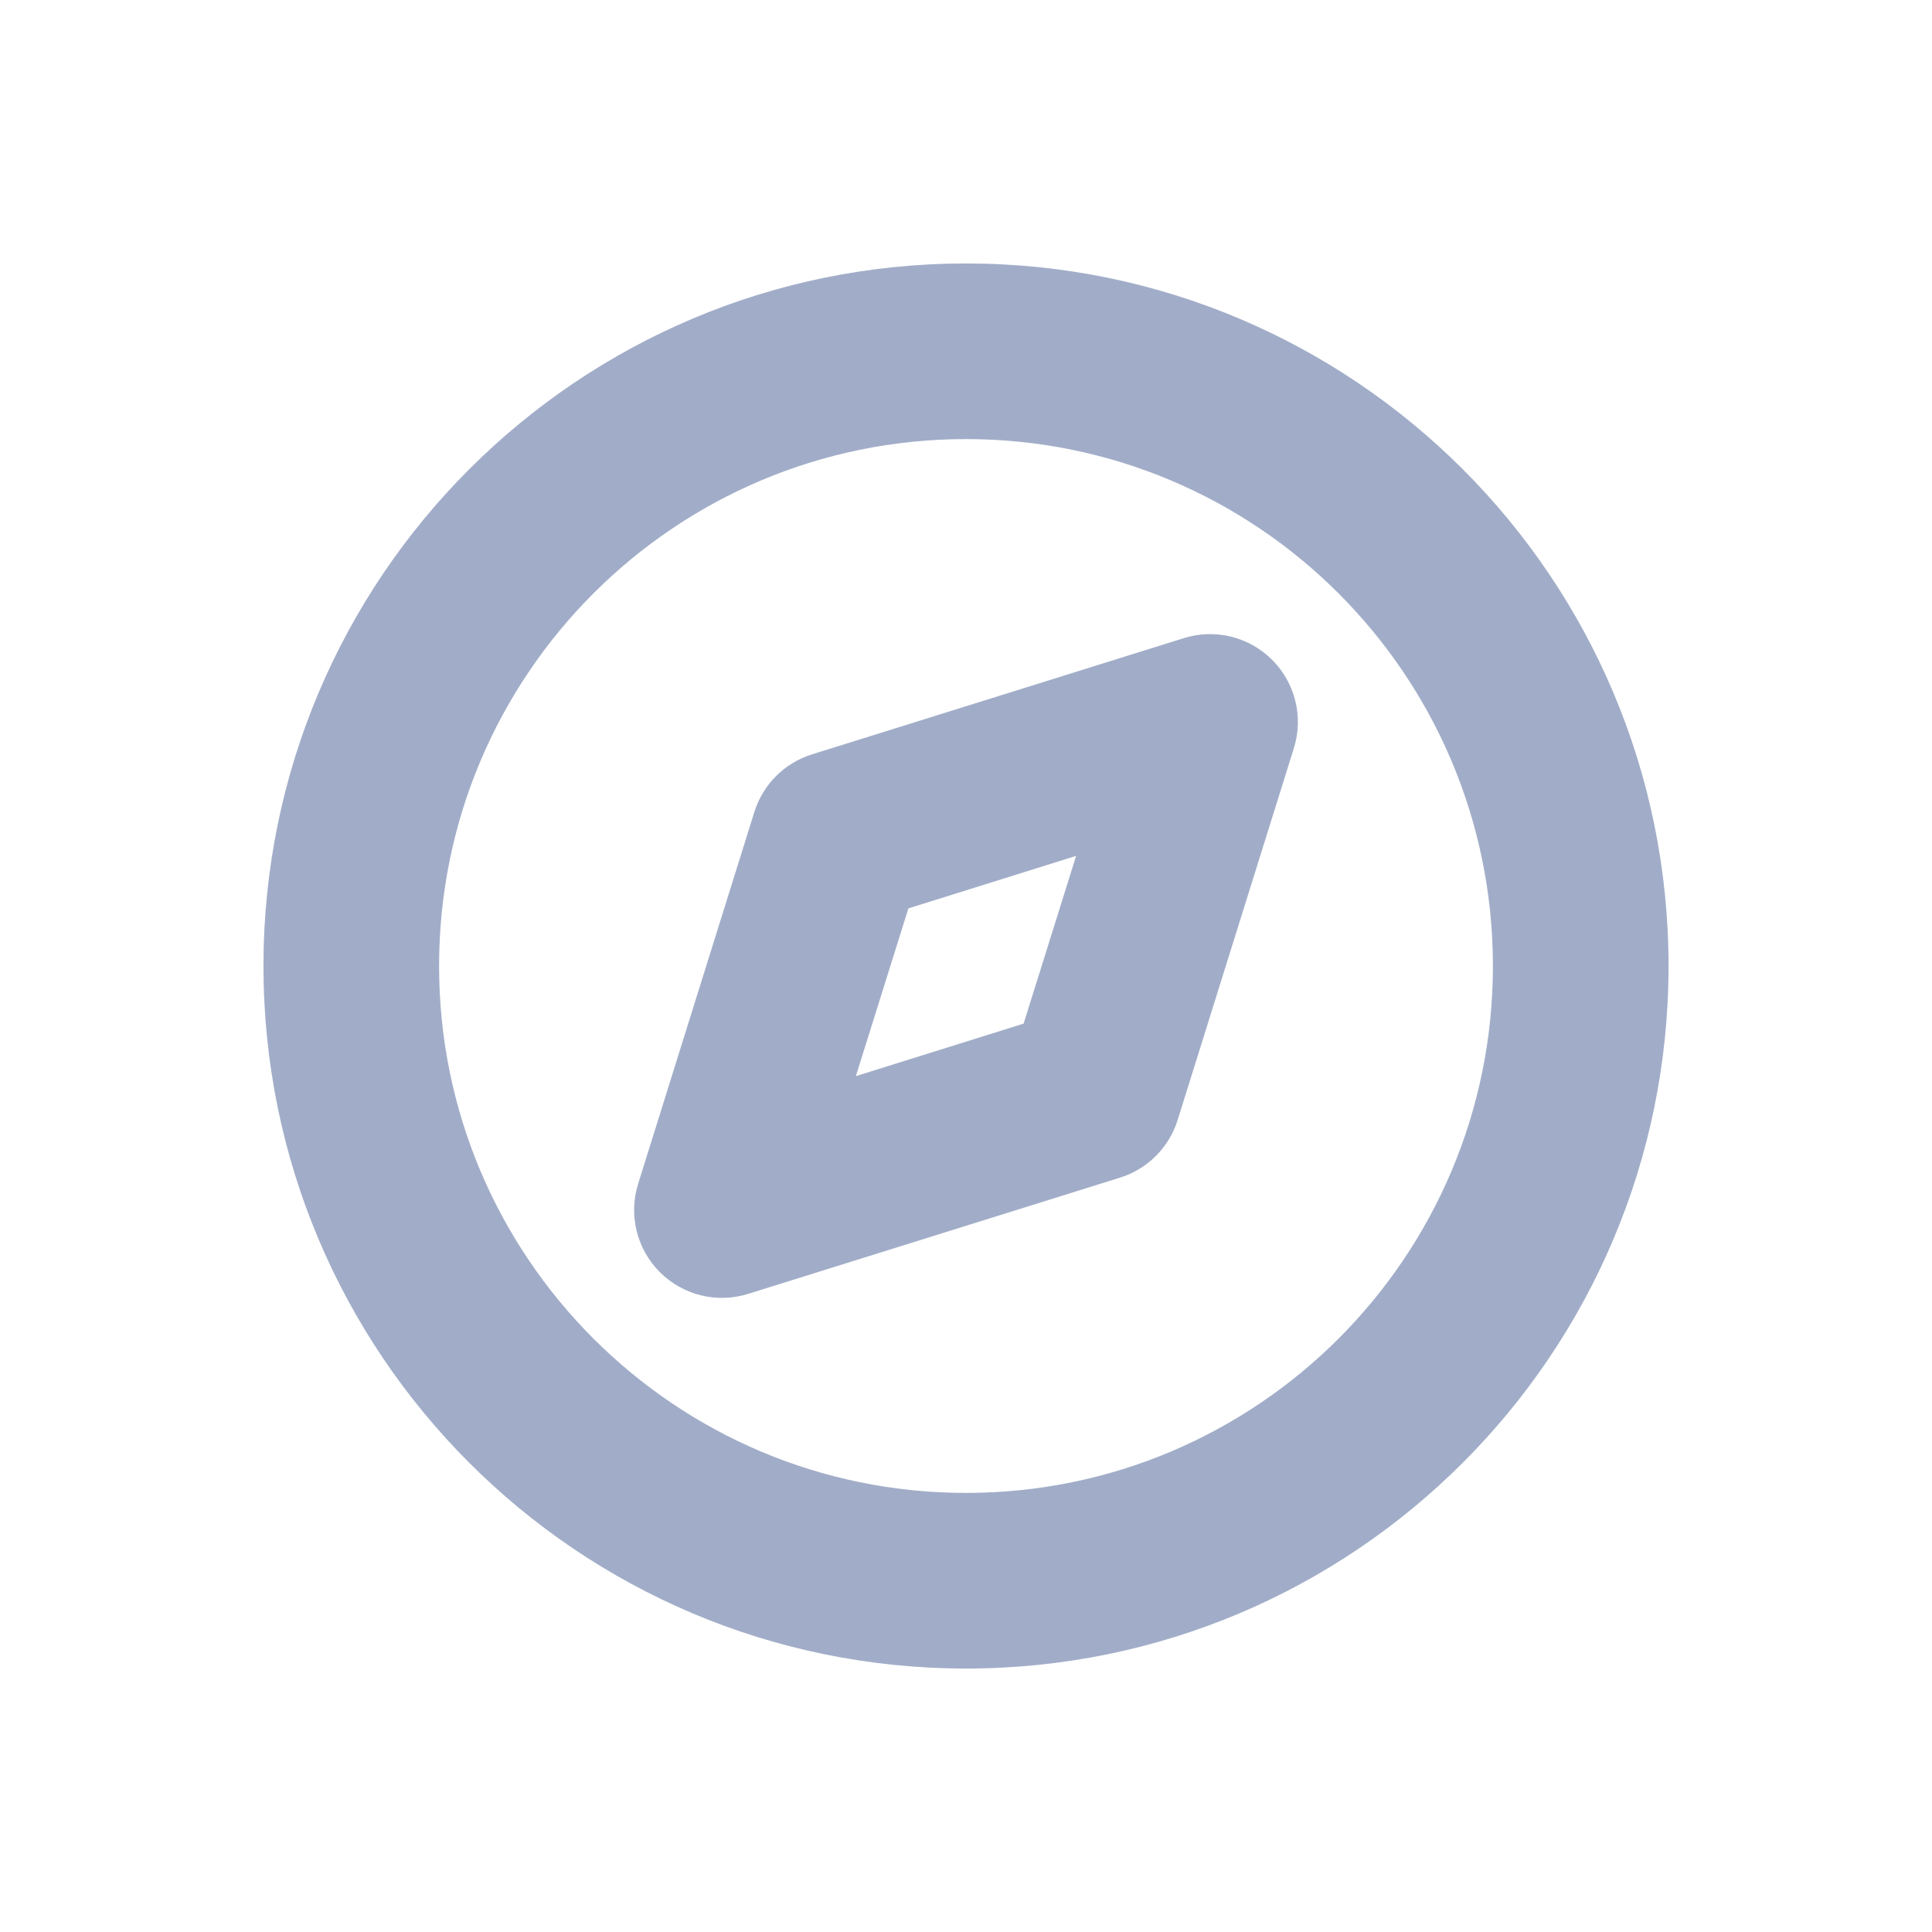
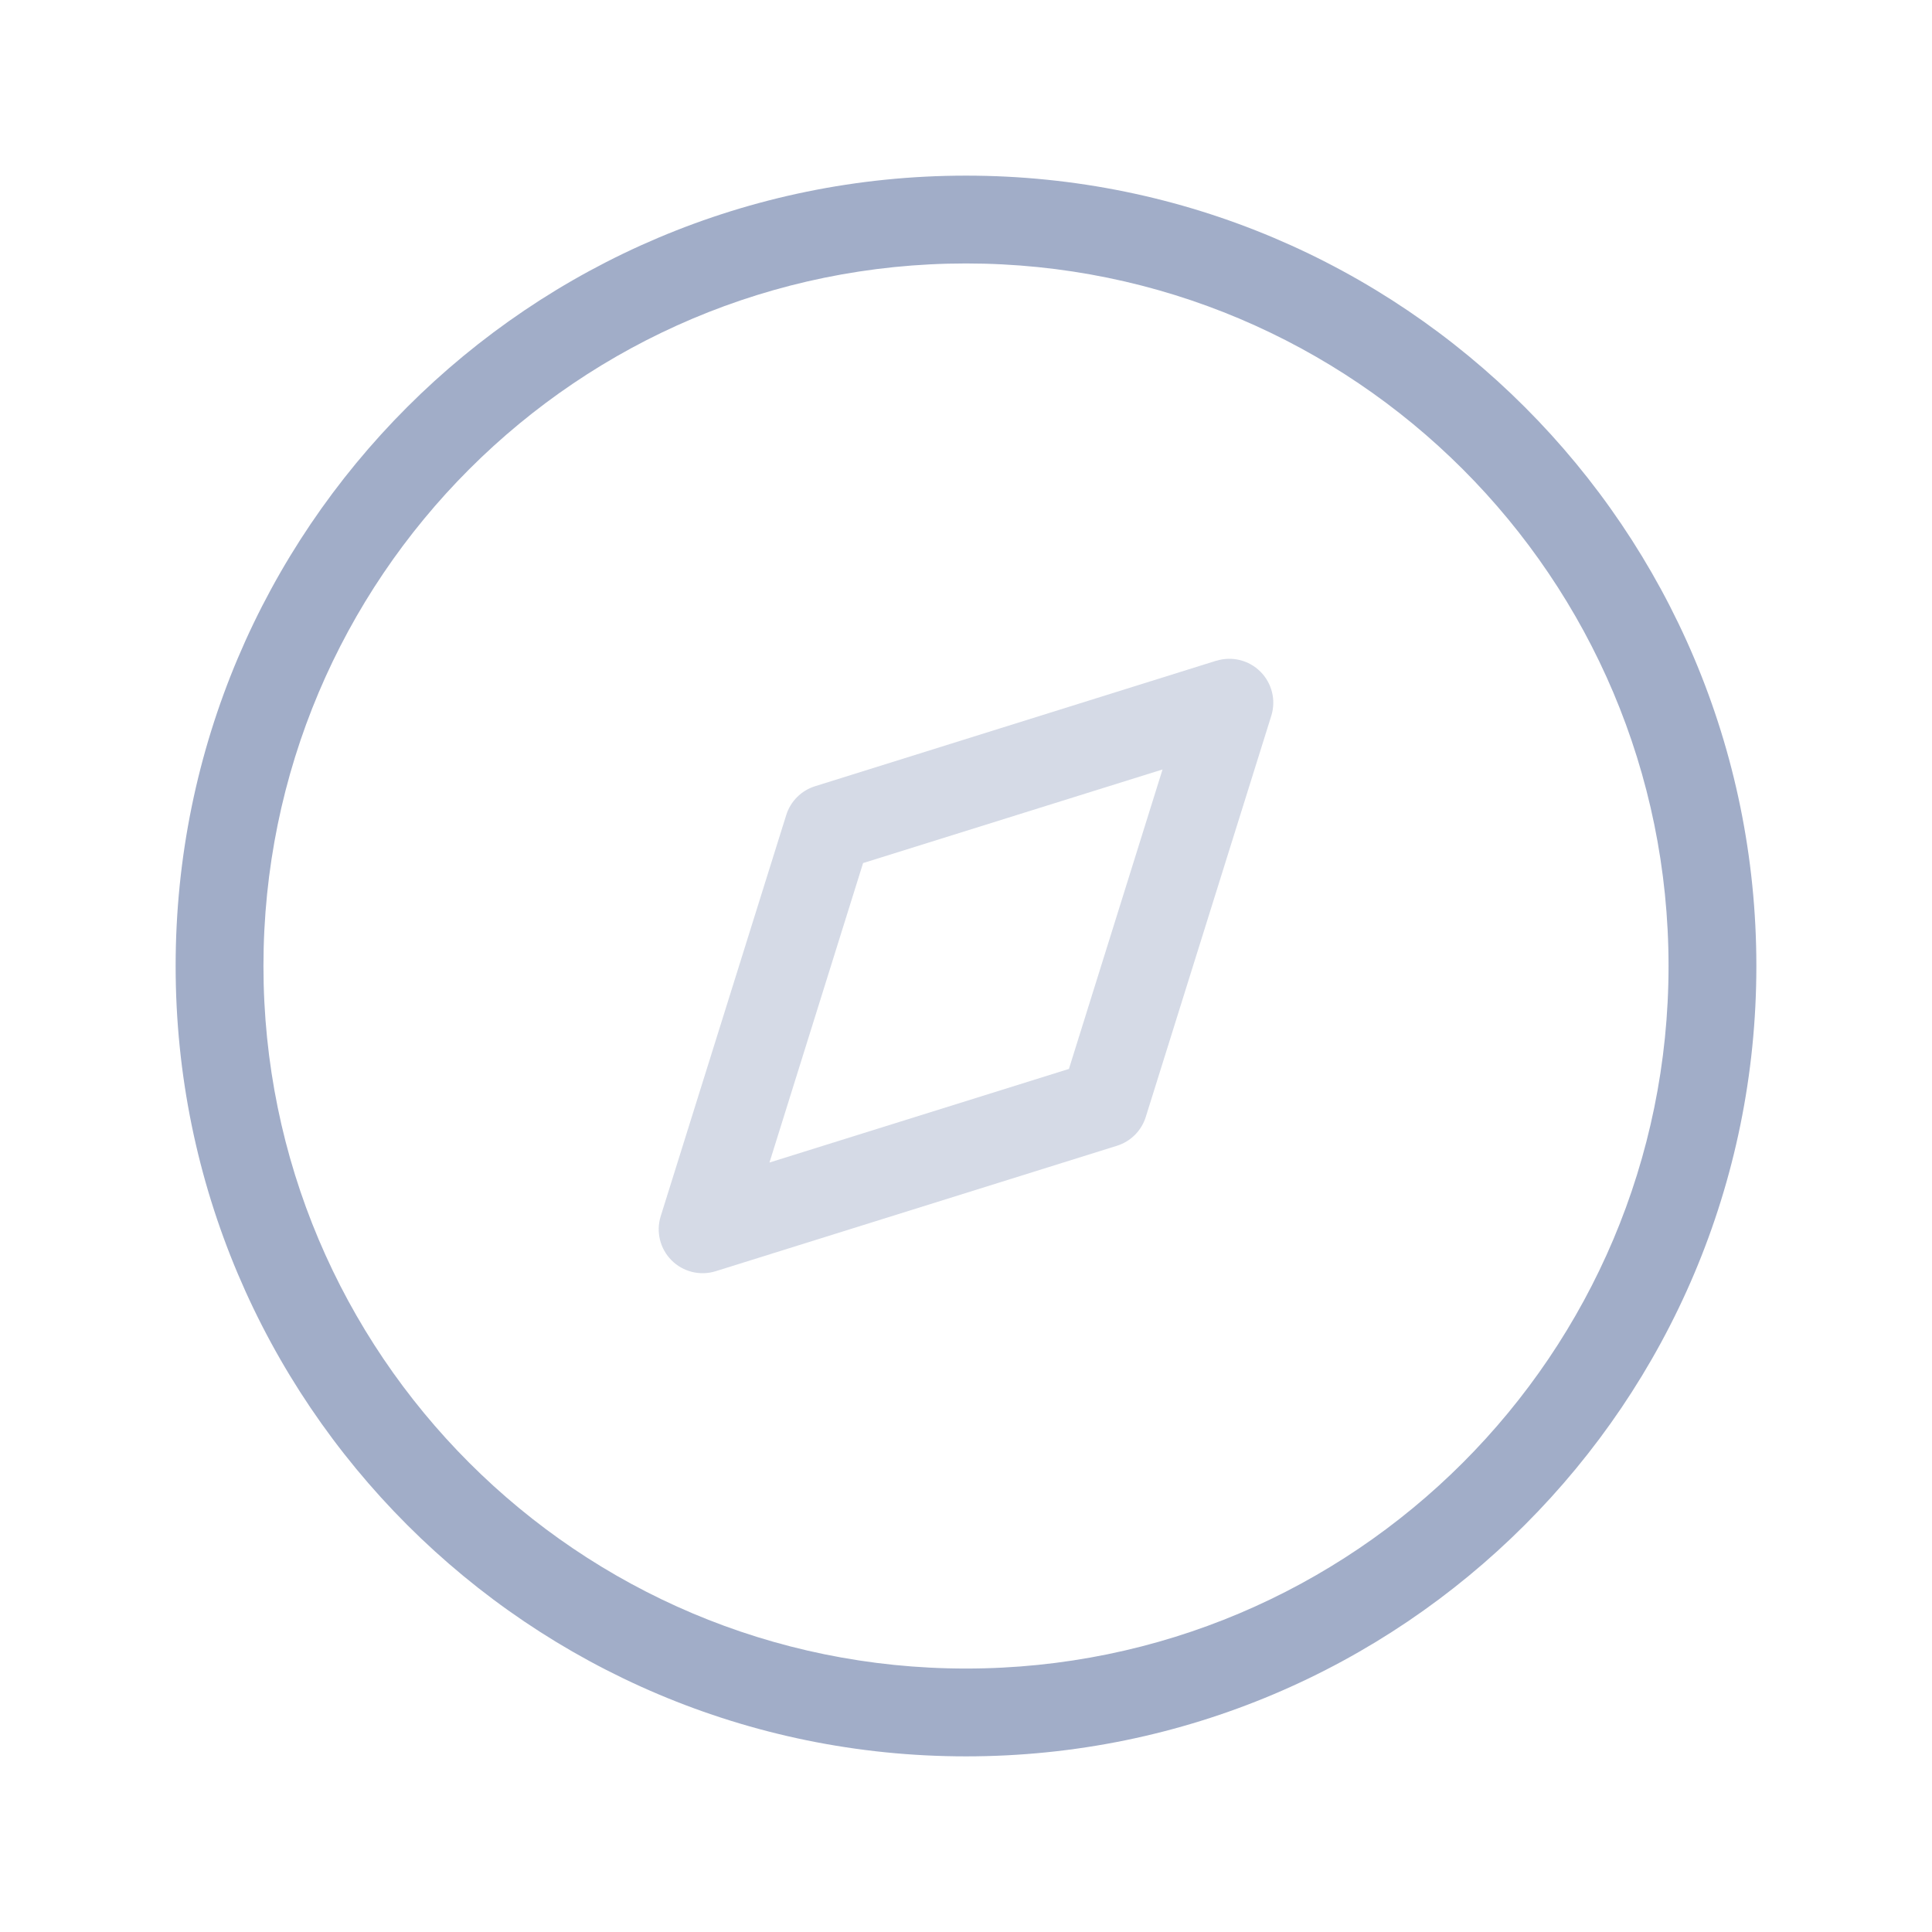
- <svg xmlns="http://www.w3.org/2000/svg" width="22" height="22" version="1.1" viewBox="0 0 22 22" id="svg22">
-   <defs id="defs5">
+ <svg xmlns="http://www.w3.org/2000/svg" width="22" height="22" version="1.1" viewBox="0 0 22 22" id="svg26">
+   <defs id="defs3">
    <style id="current-color-scheme" type="text/css">.ColorScheme-Text { color:#a1adc8; } .ColorScheme-Highlight { color:#5294e2; }</style>
  </defs>
-   <g id="compass">
-     <path id="path2060" style="fill:#a1adc8;opacity:0.8" d="m 8,-34 c -7.732,0 -14,6.268 -14,14 0,7.732 6.268,14 14,14 7.732,0 14,-6.268 14,-14 0,-7.732 -6.268,-14 -14,-14 z m 8.584,4.518 c 0.202,0.02 0.396,0.105 0.557,0.244 0.035,0.034 0.069,0.069 0.104,0.104 0.28,0.326 0.321,0.795 0.1,1.164 l -3.652,6.074 C 13.895,-21.285 14,-20.645 14,-20 c 0,3.314 -2.686,6 -6,6 -0.67,-1.65e-4 -1.334,-0.112 -1.967,-0.332 0.022,0.008 0.044,0.016 0.066,0.023 l -6.07,3.652 c -0.331,0.199 -0.738,0.175 -1.055,-0.031 -0.097,-0.094 -0.193,-0.19 -0.287,-0.287 -0.207,-0.317 -0.23,-0.723 -0.031,-1.055 l 3.652,-6.074 C 2.105,-18.715 2,-19.355 2,-20 c 0,-3.314 2.686,-6 6,-6 0.645,1.11e-4 1.286,0.104 1.898,0.309 l 6.072,-3.652 c 0.189,-0.114 0.405,-0.159 0.613,-0.139 z m -0.1,0.998 -5.477,3.293 c 0.906,0.525 1.659,1.279 2.184,2.186 z M 8,-25 c -2.761,0 -5,2.239 -5,5 0,2.761 2.239,5 5,5 2.761,0 5,-2.239 5,-5 0,-2.761 -2.239,-5 -5,-5 z m -0.051,2 c 0.017,-1.43e-4 0.034,-1.43e-4 0.051,0 1.657,0 3,1.343 3,3 0,1.657 -1.343,3 -3,3 -1.657,0 -3,-1.343 -3,-3 -2.347e-4,-1.637 1.312,-2.972 2.949,-3 z m 0,1 C 6.865,-21.972 6,-21.085 6,-20 c 0,1.105 0.895,2 2,2 1.105,0 2,-0.895 2,-2 0,-1.105 -0.895,-2 -2,-2 -0.016,-1.99e-4 -0.033,-1.99e-4 -0.049,0 z m -5.141,5.008 -3.293,5.477 5.477,-3.293 c -0.906,-0.525 -1.659,-1.278 -2.184,-2.184 z" />
-     <rect x="-8" y="-36.055" width="32" height="32" fill="none" stroke-linecap="round" stroke-linejoin="round" stroke-miterlimit="2" stroke-width="4.267" id="rect17" />
-   </g>
-   <g id="16-16-compass" transform="translate(0.126953,2.873047)">
-     <rect x="24.873" width="16" height="16" fill="none" id="rect5" y="0.127" />
-     <path id="circle4" d="m 32.873,0.127 a 8,8 0 0 0 -8,8 8,8 0 0 0 8,8 8,8 0 0 0 8,-8 8,8 0 0 0 -8,-8 z m 0,2 a 6,6 0 0 1 6,6 6,6 0 0 1 -6,6 6,6 0 0 1 -6,-6 6,6 0 0 1 6,-6 z" class="ColorScheme-Text" fill="currentColor" />
-     <path d="m 35.355,4.393 -4.236,1.324 a 1,1 0 0 0 -0.656,0.656 l -1.324,4.236 a 1,1 0 0 0 1.252,1.252 l 4.236,-1.324 a 1,1 0 0 0 0.656,-0.656 L 36.607,5.645 A 1,1 0 0 0 35.355,4.393 Z m -1.229,2.48 -0.598,1.91 -1.91,0.598 0.598,-1.91 z" id="path2" class="ColorScheme-Text" fill="currentColor" />
+   <g id="compass" transform="translate(-36,6)">
+     <rect x="36" y="-38" width="32" height="32" opacity="0" stroke-width="0.918" id="rect17" />
+     <path id="path956" class="ColorScheme-Text" d="m 52,-34 a 12,12 0 0 0 -12,12 12,12 0 0 0 12,12 12,12 0 0 0 12,-12 12,12 0 0 0 -12,-12 z m 0,1 a 11,11 0 0 1 11,11 11,11 0 0 1 -11,11 11,11 0 0 1 -11,-11 11,11 0 0 1 11,-11 z" fill="currentColor" />
+     <path id="path958" style="opacity:0.45" class="ColorScheme-Text" d="m 56.203,-27.17 a 1,1 0 0 0 -0.33,0.045 l -6.355,1.988 a 1,1 0 0 0 -0.654,0.654 L 46.875,-18.127 a 1,1 0 0 0 1.252,1.252 l 6.355,-1.988 a 1,1 0 0 0 0.654,-0.654 L 57.125,-25.873 a 1,1 0 0 0 -0.922,-1.297 z M 56,-26 l -2,6 -6,2 2,-6 z" fill="currentColor" />
  </g>
  <g id="22-22-compass">
    <circle cx="11" cy="11" r="11" fill="none" id="circle10" />
-     <path id="path1252" d="m 11,3 a 8,8 0 0 0 -8,8 8,8 0 0 0 8,8 8,8 0 0 0 8,-8 8,8 0 0 0 -8,-8 z m 0,2 a 6,6 0 0 1 6,6 6,6 0 0 1 -6,6 6,6 0 0 1 -6,-6 6,6 0 0 1 6,-6 z" class="ColorScheme-Text" fill="currentColor" />
-     <path d="M 13.482,7.266 9.246,8.59 a 1,1 0 0 0 -0.656,0.656 l -1.324,4.236 a 1,1 0 0 0 1.252,1.252 l 4.236,-1.324 a 1,1 0 0 0 0.656,-0.656 L 14.734,8.518 A 1,1 0 0 0 13.482,7.266 Z M 12.254,9.746 11.656,11.656 9.746,12.254 10.344,10.344 Z" id="path1254" class="ColorScheme-Text" fill="currentColor" />
+     <path id="path1252" class="ColorScheme-Text" d="m 11,2 a 9,9 0 0 0 -9,9 9,9 0 0 0 9,9 9,9 0 0 0 9,-9 9,9 0 0 0 -9,-9 z m 0,1 a 8,8 0 0 1 8,8 8,8 0 0 1 -8,8 8,8 0 0 1 -8,-8 8,8 0 0 1 8,-8 z" fill="currentColor" />
+     <path d="M 13.852,7.523 9.281,8.953 A 0.5,0.5 0 0 0 8.953,9.281 l -1.43,4.57 a 0.5,0.5 0 0 0 0.625,0.625 L 12.719,13.047 a 0.5,0.5 0 0 0 0.328,-0.328 l 1.43,-4.57 a 0.5,0.5 0 0 0 -0.625,-0.625 z M 13.238,8.762 12.172,12.172 8.762,13.238 9.828,9.828 Z" id="path1254" fill="currentColor" class="ColorScheme-Text" style="opacity:0.45" />
  </g>
</svg>
